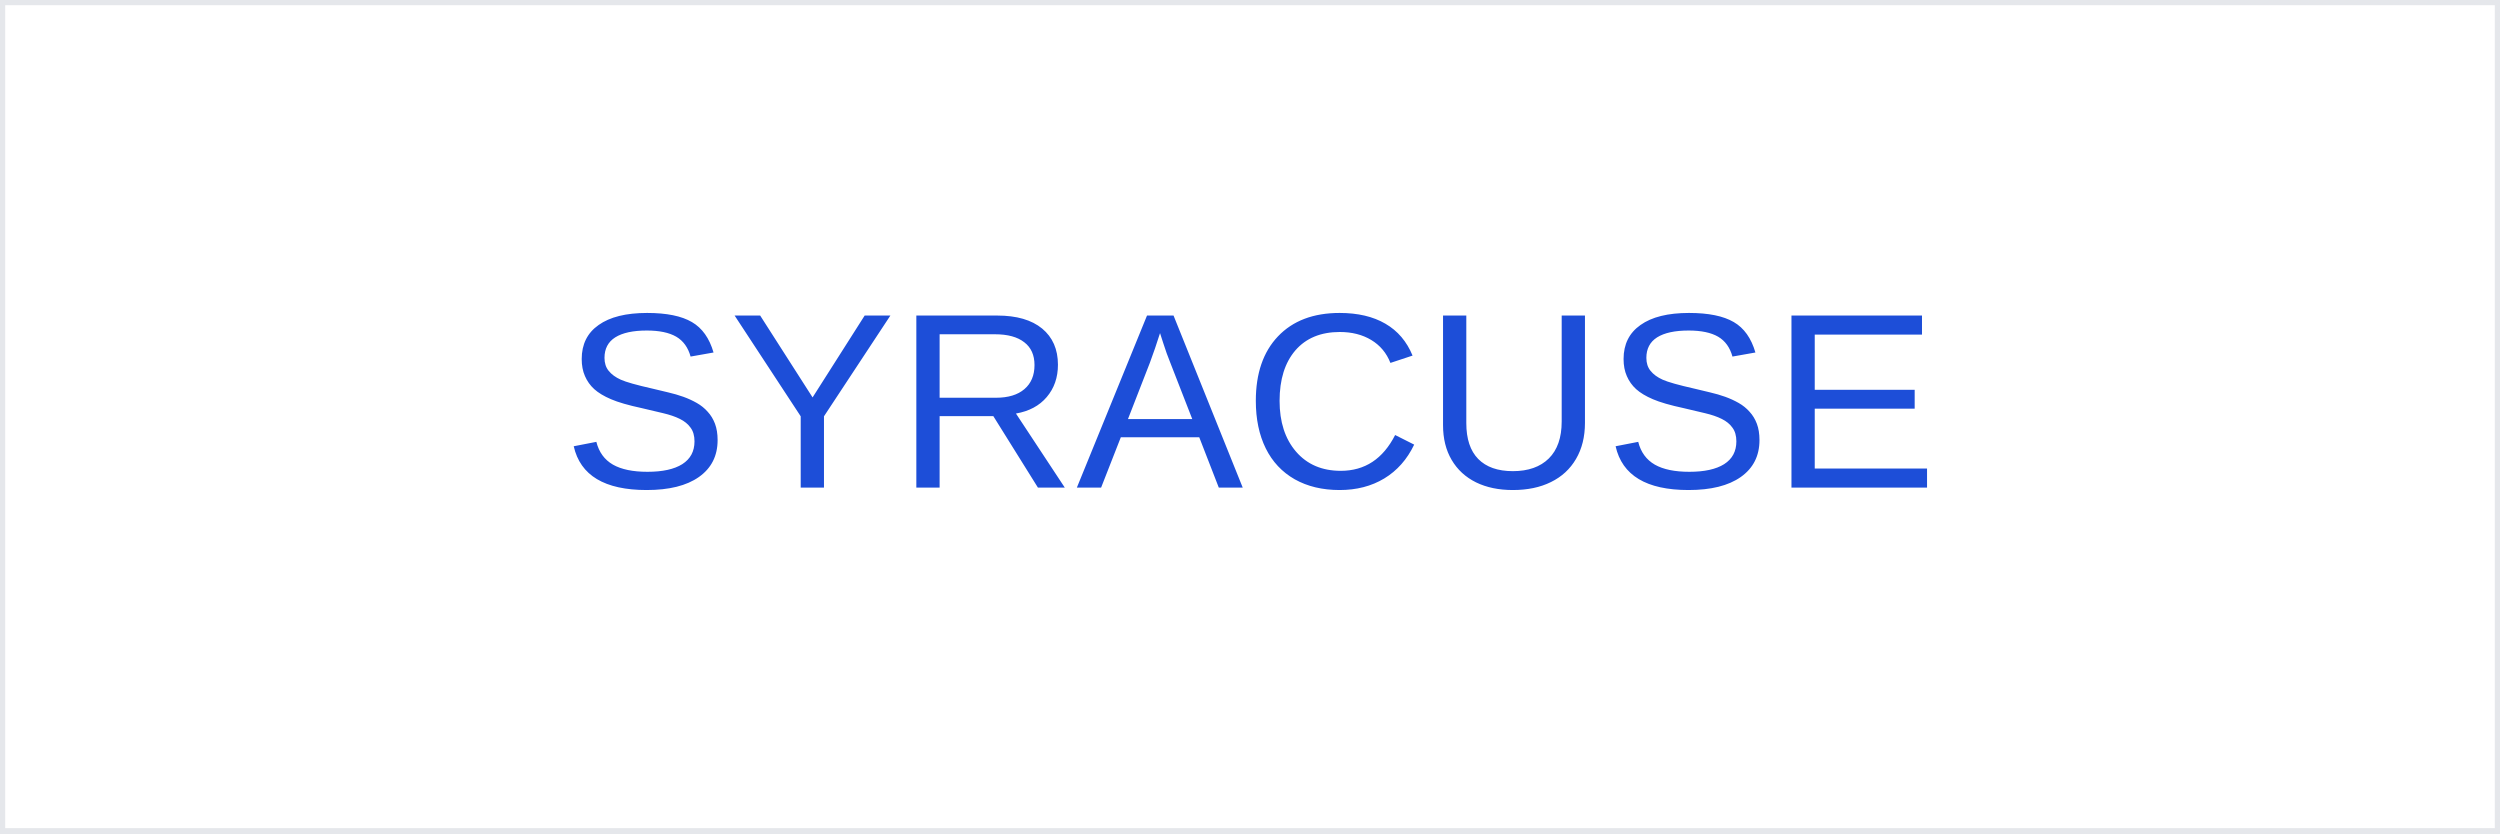
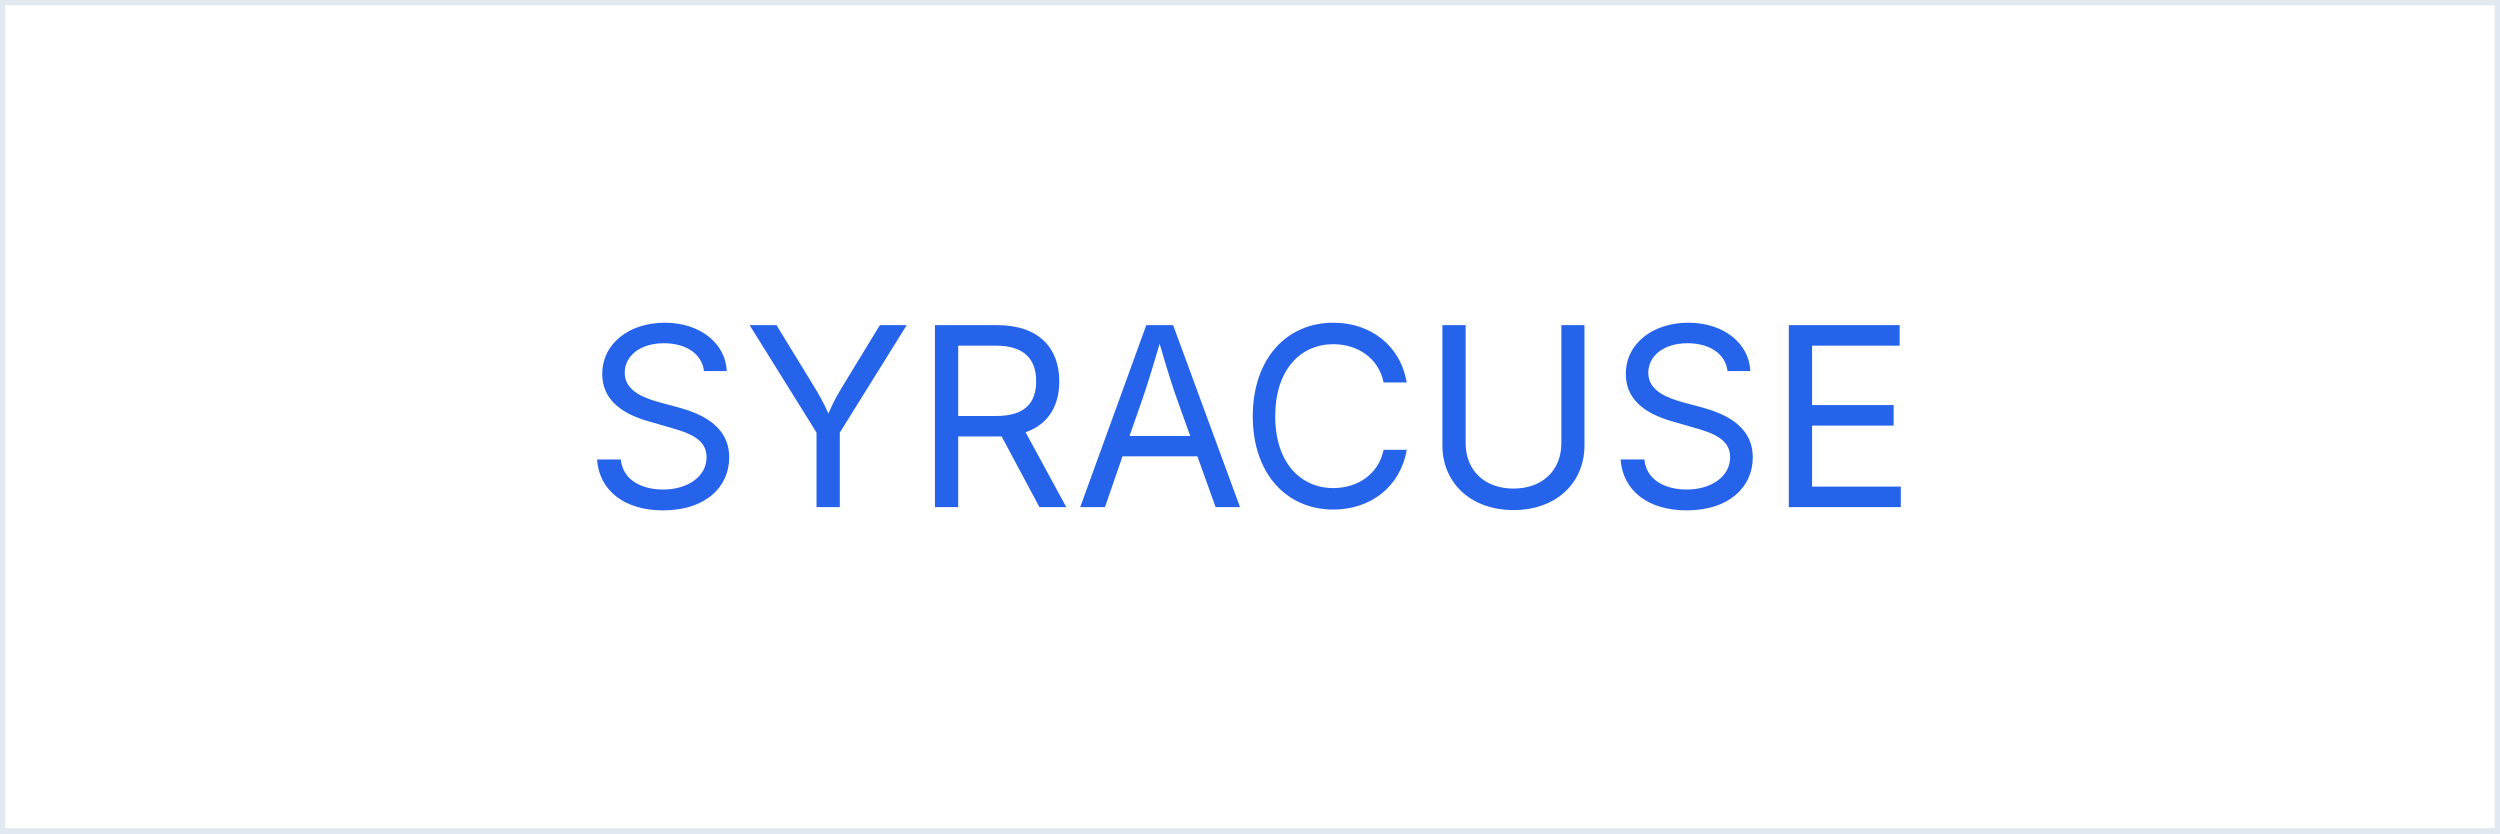
- <svg xmlns="http://www.w3.org/2000/svg" width="240" height="80" role="img" aria-label="SYRACUSE logo placeholder">
-   <rect width="100%" height="100%" fill="#fff" stroke="#e5e7eb" />
-   <text x="50%" y="50%" dominant-baseline="middle" text-anchor="middle" font-family="Arial" font-size="24" fill="#1d4ed8">SYRACUSE</text>
+ <svg xmlns="http://www.w3.org/2000/svg" width="240" height="80" viewBox="0 0 240 80" role="img" aria-label="SYRACUSE logo">
+   <rect width="100%" height="100%" fill="#ffffff" stroke="#e2e8f0" />
+   <text x="50%" y="50%" dominant-baseline="middle" text-anchor="middle" font-family="Inter,Arial" font-size="24" fill="#2563eb">SYRACUSE</text>
</svg>
